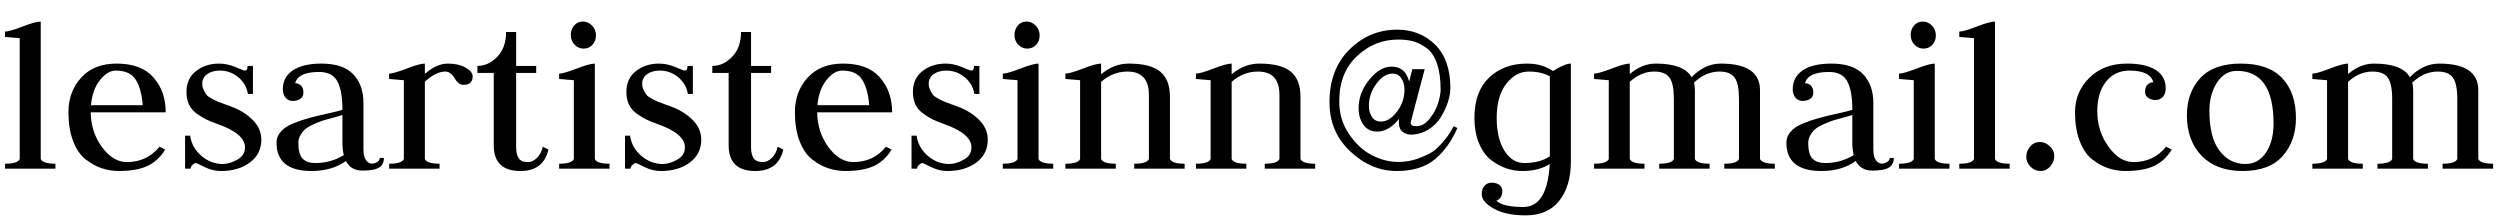
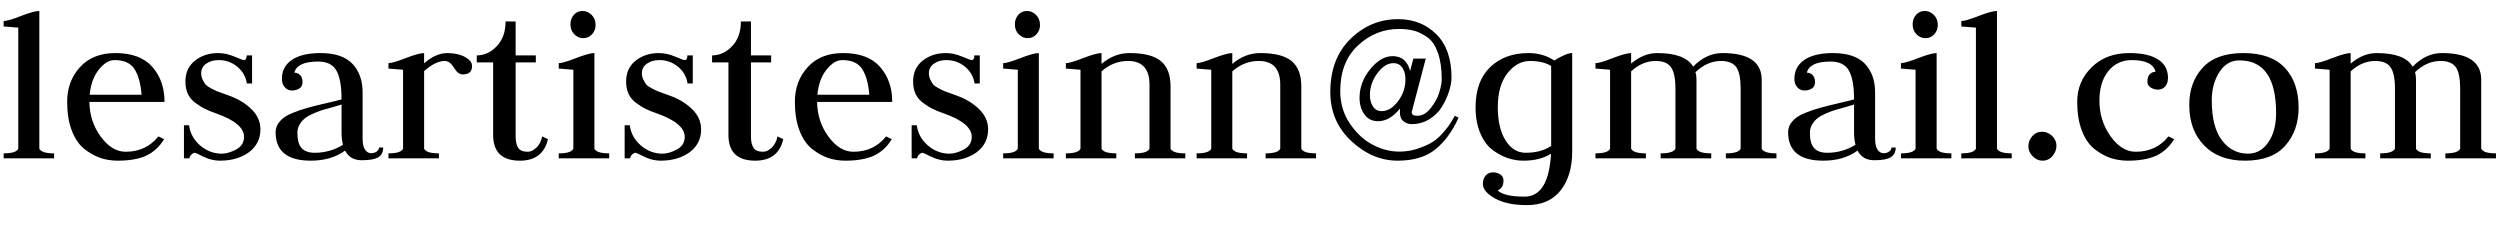
- <svg xmlns="http://www.w3.org/2000/svg" viewBox="0 0 182 16">
-   <path d="M 4.035 12.279 L 0.365 12.279 L 0.365 11.919 C 0.978 11.919 1.335 11.806 1.435 11.579 L 1.435 2.779 C 0.728 2.719 0.372 2.689 0.365 2.689 L 0.365 2.299 C 0.578 2.299 0.998 2.179 1.625 1.939 C 2.258 1.692 2.705 1.569 2.965 1.569 L 2.965 11.579 C 3.065 11.806 3.422 11.919 4.035 11.919 L 4.035 12.279 ZM 12.063 8.179 L 6.603 8.179 C 6.616 9.132 6.89 9.976 7.423 10.709 C 7.963 11.436 8.566 11.799 9.233 11.799 C 10.22 11.799 11.013 11.426 11.613 10.679 L 12.023 10.889 C 11.696 11.429 11.27 11.826 10.743 12.079 C 10.216 12.326 9.52 12.449 8.653 12.449 C 8.226 12.449 7.813 12.382 7.413 12.249 C 7.02 12.122 6.63 11.909 6.243 11.609 C 5.856 11.309 5.55 10.862 5.323 10.269 C 5.096 9.682 4.983 8.982 4.983 8.169 C 4.983 7.169 5.293 6.329 5.913 5.649 C 6.533 4.969 7.393 4.629 8.493 4.629 C 9.693 4.629 10.586 4.966 11.173 5.639 C 11.766 6.312 12.063 7.159 12.063 8.179 Z M 6.623 7.659 L 10.393 7.659 C 10.326 6.839 10.153 6.216 9.873 5.789 C 9.593 5.356 9.11 5.139 8.423 5.139 C 8.023 5.139 7.64 5.372 7.273 5.839 C 6.906 6.299 6.69 6.906 6.623 7.659 ZM 16.224 11.939 C 16.544 11.939 16.89 11.836 17.264 11.629 C 17.644 11.429 17.834 11.126 17.834 10.719 C 17.834 10.059 17.16 9.492 15.814 9.019 C 15.487 8.906 15.217 8.796 15.004 8.689 C 14.797 8.589 14.57 8.449 14.324 8.269 C 14.07 8.089 13.88 7.866 13.754 7.599 C 13.634 7.339 13.574 7.036 13.574 6.689 C 13.574 6.049 13.804 5.546 14.264 5.179 C 14.73 4.812 15.294 4.629 15.954 4.629 C 16.34 4.629 16.734 4.712 17.134 4.879 C 17.534 5.052 17.764 5.139 17.824 5.139 C 17.957 5.139 18.024 5.026 18.024 4.799 L 18.414 4.799 L 18.414 6.839 L 18.044 6.839 C 17.977 6.366 17.747 5.962 17.354 5.629 C 16.96 5.302 16.51 5.139 16.004 5.139 C 15.637 5.139 15.334 5.222 15.094 5.389 C 14.847 5.562 14.724 5.796 14.724 6.089 C 14.724 6.262 14.76 6.419 14.834 6.559 C 14.9 6.699 14.967 6.812 15.034 6.899 C 15.1 6.986 15.227 7.079 15.414 7.179 C 15.6 7.279 15.744 7.349 15.844 7.389 C 15.937 7.429 16.11 7.496 16.364 7.589 C 16.624 7.676 16.797 7.739 16.884 7.779 C 17.477 7.999 17.984 8.319 18.404 8.739 C 18.817 9.152 19.024 9.629 19.024 10.169 C 19.024 10.862 18.747 11.416 18.194 11.829 C 17.64 12.242 16.937 12.449 16.084 12.449 C 15.677 12.449 15.28 12.352 14.894 12.159 C 14.514 11.966 14.3 11.869 14.254 11.869 C 14.187 11.869 14.107 11.916 14.014 12.009 C 13.92 12.096 13.874 12.186 13.874 12.279 L 13.474 12.279 L 13.474 9.879 L 13.844 9.879 C 13.924 10.459 14.194 10.946 14.654 11.339 C 15.114 11.739 15.637 11.939 16.224 11.939 ZM 21.489 6.059 C 21.649 6.059 21.789 6.116 21.909 6.229 C 22.029 6.342 22.089 6.516 22.089 6.749 C 22.089 6.942 22.012 7.092 21.859 7.199 C 21.705 7.299 21.525 7.349 21.319 7.349 C 21.105 7.349 20.932 7.272 20.799 7.119 C 20.659 6.966 20.589 6.759 20.589 6.499 C 20.589 5.912 20.832 5.452 21.319 5.119 C 21.812 4.792 22.505 4.629 23.399 4.629 C 24.452 4.629 25.225 4.889 25.719 5.409 C 26.212 5.929 26.459 6.622 26.459 7.489 L 26.459 10.849 C 26.459 11.216 26.519 11.482 26.639 11.649 C 26.759 11.822 26.902 11.909 27.069 11.909 C 27.215 11.909 27.349 11.869 27.469 11.789 C 27.589 11.709 27.649 11.612 27.649 11.499 L 27.949 11.499 C 27.949 11.812 27.835 12.042 27.609 12.189 C 27.375 12.342 26.969 12.419 26.389 12.419 C 25.822 12.419 25.419 12.186 25.179 11.719 C 24.512 12.206 23.679 12.449 22.679 12.449 C 20.979 12.449 20.129 11.759 20.129 10.379 C 20.129 10.079 20.235 9.812 20.449 9.579 C 20.655 9.339 20.959 9.139 21.359 8.979 C 21.752 8.819 22.125 8.692 22.479 8.599 C 22.832 8.499 23.272 8.392 23.799 8.279 C 24.325 8.159 24.702 8.066 24.929 7.999 C 24.929 7.046 24.802 6.346 24.549 5.899 C 24.302 5.459 23.862 5.239 23.229 5.239 C 22.209 5.239 21.629 5.512 21.489 6.059 Z M 25.029 11.289 C 24.962 11.042 24.929 10.739 24.929 10.379 L 24.929 8.369 C 24.802 8.416 24.589 8.479 24.289 8.559 C 23.989 8.639 23.745 8.706 23.559 8.759 C 23.372 8.819 23.149 8.906 22.889 9.019 C 22.629 9.132 22.425 9.246 22.279 9.359 C 22.132 9.472 22.002 9.622 21.889 9.809 C 21.775 9.996 21.719 10.196 21.719 10.409 C 21.719 10.956 21.822 11.336 22.029 11.549 C 22.235 11.762 22.549 11.869 22.969 11.869 C 23.715 11.869 24.402 11.676 25.029 11.289 ZM 32 12.279 L 28.33 12.279 L 28.33 11.919 C 28.943 11.919 29.3 11.806 29.4 11.579 L 29.4 5.839 C 28.693 5.779 28.336 5.749 28.33 5.749 L 28.33 5.359 C 28.543 5.359 28.963 5.239 29.59 4.999 C 30.223 4.752 30.67 4.629 30.93 4.629 L 30.93 5.379 C 31.496 4.879 32.056 4.629 32.61 4.629 C 33.123 4.629 33.55 4.726 33.89 4.919 C 34.236 5.112 34.41 5.326 34.41 5.559 C 34.41 5.972 34.183 6.179 33.73 6.179 C 33.496 6.179 33.283 6.016 33.09 5.689 C 32.896 5.369 32.673 5.209 32.42 5.209 C 31.98 5.209 31.483 5.452 30.93 5.939 L 30.93 11.579 C 31.03 11.806 31.386 11.919 32 11.919 L 32 12.279 ZM 36.845 2.329 L 37.575 2.329 L 37.575 4.799 L 39.035 4.799 L 39.035 5.309 L 37.575 5.309 L 37.575 10.719 C 37.575 11.066 37.638 11.332 37.765 11.519 C 37.885 11.706 38.115 11.799 38.455 11.799 C 38.661 11.799 38.868 11.702 39.075 11.509 C 39.288 11.309 39.435 11.032 39.515 10.679 L 39.925 10.889 C 39.685 11.929 39.005 12.449 37.885 12.449 C 36.591 12.449 35.945 11.826 35.945 10.579 L 35.945 5.309 L 34.755 5.309 L 34.755 4.799 C 35.288 4.799 35.768 4.579 36.195 4.139 C 36.628 3.692 36.845 3.089 36.845 2.329 ZM 44.375 12.279 L 40.705 12.279 L 40.705 11.919 C 41.319 11.919 41.675 11.806 41.775 11.579 L 41.775 5.839 C 41.069 5.779 40.712 5.749 40.705 5.749 L 40.705 5.359 C 40.919 5.359 41.339 5.239 41.965 4.999 C 42.599 4.752 43.045 4.629 43.305 4.629 L 43.305 11.579 C 43.405 11.806 43.762 11.919 44.375 11.919 L 44.375 12.279 Z M 42.485 3.539 C 42.239 3.539 42.022 3.446 41.835 3.259 C 41.649 3.072 41.555 2.832 41.555 2.539 C 41.555 2.279 41.635 2.052 41.795 1.859 C 41.962 1.666 42.175 1.569 42.435 1.569 C 42.689 1.569 42.909 1.666 43.095 1.859 C 43.289 2.052 43.385 2.296 43.385 2.589 C 43.385 2.849 43.302 3.072 43.135 3.259 C 42.962 3.446 42.745 3.539 42.485 3.539 ZM 48.251 11.939 C 48.571 11.939 48.918 11.836 49.291 11.629 C 49.671 11.429 49.861 11.126 49.861 10.719 C 49.861 10.059 49.188 9.492 47.841 9.019 C 47.515 8.906 47.245 8.796 47.031 8.689 C 46.825 8.589 46.598 8.449 46.351 8.269 C 46.098 8.089 45.908 7.866 45.781 7.599 C 45.661 7.339 45.601 7.036 45.601 6.689 C 45.601 6.049 45.831 5.546 46.291 5.179 C 46.758 4.812 47.321 4.629 47.981 4.629 C 48.368 4.629 48.761 4.712 49.161 4.879 C 49.561 5.052 49.791 5.139 49.851 5.139 C 49.985 5.139 50.051 5.026 50.051 4.799 L 50.441 4.799 L 50.441 6.839 L 50.071 6.839 C 50.005 6.366 49.775 5.962 49.381 5.629 C 48.988 5.302 48.538 5.139 48.031 5.139 C 47.665 5.139 47.361 5.222 47.121 5.389 C 46.875 5.562 46.751 5.796 46.751 6.089 C 46.751 6.262 46.788 6.419 46.861 6.559 C 46.928 6.699 46.995 6.812 47.061 6.899 C 47.128 6.986 47.255 7.079 47.441 7.179 C 47.628 7.279 47.771 7.349 47.871 7.389 C 47.965 7.429 48.138 7.496 48.391 7.589 C 48.651 7.676 48.825 7.739 48.911 7.779 C 49.505 7.999 50.011 8.319 50.431 8.739 C 50.845 9.152 51.051 9.629 51.051 10.169 C 51.051 10.862 50.775 11.416 50.221 11.829 C 49.668 12.242 48.965 12.449 48.111 12.449 C 47.705 12.449 47.308 12.352 46.921 12.159 C 46.541 11.966 46.328 11.869 46.281 11.869 C 46.215 11.869 46.135 11.916 46.041 12.009 C 45.948 12.096 45.901 12.186 45.901 12.279 L 45.501 12.279 L 45.501 9.879 L 45.871 9.879 C 45.951 10.459 46.221 10.946 46.681 11.339 C 47.141 11.739 47.665 11.939 48.251 11.939 ZM 53.946 2.329 L 54.676 2.329 L 54.676 4.799 L 56.136 4.799 L 56.136 5.309 L 54.676 5.309 L 54.676 10.719 C 54.676 11.066 54.74 11.332 54.866 11.519 C 54.986 11.706 55.216 11.799 55.556 11.799 C 55.763 11.799 55.97 11.702 56.176 11.509 C 56.39 11.309 56.536 11.032 56.616 10.679 L 57.026 10.889 C 56.786 11.929 56.106 12.449 54.986 12.449 C 53.693 12.449 53.046 11.826 53.046 10.579 L 53.046 5.309 L 51.856 5.309 L 51.856 4.799 C 52.39 4.799 52.87 4.579 53.296 4.139 C 53.73 3.692 53.946 3.089 53.946 2.329 ZM 64.949 8.179 L 59.489 8.179 C 59.503 9.132 59.776 9.976 60.309 10.709 C 60.849 11.436 61.453 11.799 62.119 11.799 C 63.106 11.799 63.899 11.426 64.499 10.679 L 64.909 10.889 C 64.583 11.429 64.156 11.826 63.629 12.079 C 63.103 12.326 62.406 12.449 61.539 12.449 C 61.113 12.449 60.699 12.382 60.299 12.249 C 59.906 12.122 59.516 11.909 59.129 11.609 C 58.743 11.309 58.436 10.862 58.209 10.269 C 57.983 9.682 57.869 8.982 57.869 8.169 C 57.869 7.169 58.179 6.329 58.799 5.649 C 59.419 4.969 60.279 4.629 61.379 4.629 C 62.579 4.629 63.473 4.966 64.059 5.639 C 64.653 6.312 64.949 7.159 64.949 8.179 Z M 59.509 7.659 L 63.279 7.659 C 63.213 6.839 63.039 6.216 62.759 5.789 C 62.479 5.356 61.996 5.139 61.309 5.139 C 60.909 5.139 60.526 5.372 60.159 5.839 C 59.793 6.299 59.576 6.906 59.509 7.659 ZM 69.11 11.939 C 69.43 11.939 69.777 11.836 70.15 11.629 C 70.53 11.429 70.72 11.126 70.72 10.719 C 70.72 10.059 70.047 9.492 68.7 9.019 C 68.373 8.906 68.103 8.796 67.89 8.689 C 67.683 8.589 67.457 8.449 67.21 8.269 C 66.957 8.089 66.767 7.866 66.64 7.599 C 66.52 7.339 66.46 7.036 66.46 6.689 C 66.46 6.049 66.69 5.546 67.15 5.179 C 67.617 4.812 68.18 4.629 68.84 4.629 C 69.227 4.629 69.62 4.712 70.02 4.879 C 70.42 5.052 70.65 5.139 70.71 5.139 C 70.843 5.139 70.91 5.026 70.91 4.799 L 71.3 4.799 L 71.3 6.839 L 70.93 6.839 C 70.863 6.366 70.633 5.962 70.24 5.629 C 69.847 5.302 69.397 5.139 68.89 5.139 C 68.523 5.139 68.22 5.222 67.98 5.389 C 67.733 5.562 67.61 5.796 67.61 6.089 C 67.61 6.262 67.647 6.419 67.72 6.559 C 67.787 6.699 67.853 6.812 67.92 6.899 C 67.987 6.986 68.113 7.079 68.3 7.179 C 68.487 7.279 68.63 7.349 68.73 7.389 C 68.823 7.429 68.997 7.496 69.25 7.589 C 69.51 7.676 69.683 7.739 69.77 7.779 C 70.363 7.999 70.87 8.319 71.29 8.739 C 71.703 9.152 71.91 9.629 71.91 10.169 C 71.91 10.862 71.633 11.416 71.08 11.829 C 70.527 12.242 69.823 12.449 68.97 12.449 C 68.563 12.449 68.167 12.352 67.78 12.159 C 67.4 11.966 67.187 11.869 67.14 11.869 C 67.073 11.869 66.993 11.916 66.9 12.009 C 66.807 12.096 66.76 12.186 66.76 12.279 L 66.36 12.279 L 66.36 9.879 L 66.73 9.879 C 66.81 10.459 67.08 10.946 67.54 11.339 C 68 11.739 68.523 11.939 69.11 11.939 ZM 76.675 12.279 L 73.005 12.279 L 73.005 11.919 C 73.618 11.919 73.975 11.806 74.075 11.579 L 74.075 5.839 C 73.368 5.779 73.012 5.749 73.005 5.749 L 73.005 5.359 C 73.218 5.359 73.638 5.239 74.265 4.999 C 74.898 4.752 75.345 4.629 75.605 4.629 L 75.605 11.579 C 75.705 11.806 76.062 11.919 76.675 11.919 L 76.675 12.279 Z M 74.785 3.539 C 74.538 3.539 74.322 3.446 74.135 3.259 C 73.948 3.072 73.855 2.832 73.855 2.539 C 73.855 2.279 73.935 2.052 74.095 1.859 C 74.262 1.666 74.475 1.569 74.735 1.569 C 74.988 1.569 75.208 1.666 75.395 1.859 C 75.588 2.052 75.685 2.296 75.685 2.589 C 75.685 2.849 75.602 3.072 75.435 3.259 C 75.262 3.446 75.045 3.539 74.785 3.539 ZM 81.231 12.279 L 77.561 12.279 L 77.561 11.919 C 78.174 11.919 78.531 11.806 78.631 11.579 L 78.631 5.839 C 77.924 5.779 77.568 5.749 77.561 5.749 L 77.561 5.359 C 77.774 5.359 78.194 5.239 78.821 4.999 C 79.454 4.752 79.901 4.629 80.161 4.629 L 80.161 5.409 C 80.774 4.889 81.448 4.629 82.181 4.629 C 83.234 4.629 83.998 4.826 84.471 5.219 C 84.938 5.606 85.171 6.212 85.171 7.039 L 85.171 11.579 C 85.278 11.806 85.634 11.919 86.241 11.919 L 86.241 12.279 L 82.571 12.279 L 82.571 11.919 C 83.184 11.919 83.541 11.806 83.641 11.579 L 83.641 6.919 C 83.641 5.779 83.121 5.209 82.081 5.209 C 81.368 5.209 80.728 5.459 80.161 5.959 L 80.161 11.579 C 80.261 11.806 80.618 11.919 81.231 11.919 L 81.231 12.279 ZM 90.734 12.279 L 87.064 12.279 L 87.064 11.919 C 87.677 11.919 88.034 11.806 88.134 11.579 L 88.134 5.839 C 87.427 5.779 87.07 5.749 87.064 5.749 L 87.064 5.359 C 87.277 5.359 87.697 5.239 88.324 4.999 C 88.957 4.752 89.404 4.629 89.664 4.629 L 89.664 5.409 C 90.277 4.889 90.95 4.629 91.684 4.629 C 92.737 4.629 93.5 4.826 93.974 5.219 C 94.44 5.606 94.674 6.212 94.674 7.039 L 94.674 11.579 C 94.78 11.806 95.137 11.919 95.744 11.919 L 95.744 12.279 L 92.074 12.279 L 92.074 11.919 C 92.687 11.919 93.044 11.806 93.144 11.579 L 93.144 6.919 C 93.144 5.779 92.624 5.209 91.584 5.209 C 90.87 5.209 90.23 5.459 89.664 5.959 L 89.664 11.579 C 89.764 11.806 90.12 11.919 90.734 11.919 L 90.734 12.279 ZM 100.257 9.579 C 99.823 9.579 99.49 9.412 99.257 9.079 C 99.023 8.752 98.907 8.352 98.907 7.879 C 98.907 7.126 99.167 6.432 99.687 5.799 C 100.2 5.166 100.74 4.849 101.307 4.849 C 101.973 4.849 102.4 5.212 102.587 5.939 L 102.817 5.039 L 103.717 5.039 L 102.717 8.829 C 102.703 8.849 102.697 8.882 102.697 8.929 C 102.697 9.102 102.83 9.189 103.097 9.189 C 103.47 9.189 103.803 8.999 104.097 8.619 C 104.39 8.239 104.593 7.856 104.707 7.469 C 104.82 7.082 104.877 6.769 104.877 6.529 C 104.877 5.782 104.79 5.152 104.617 4.639 C 104.437 4.119 104.187 3.742 103.867 3.509 C 103.54 3.269 103.217 3.102 102.897 3.009 C 102.577 2.922 102.207 2.879 101.787 2.879 C 100.64 2.879 99.64 3.282 98.787 4.089 C 97.927 4.889 97.497 5.986 97.497 7.379 C 97.497 8.279 97.737 9.076 98.217 9.769 C 98.69 10.469 99.243 10.979 99.877 11.299 C 100.51 11.626 101.147 11.789 101.787 11.789 C 102.293 11.789 102.77 11.709 103.217 11.549 C 103.663 11.389 104.02 11.222 104.287 11.049 C 104.547 10.869 104.803 10.626 105.057 10.319 C 105.31 10.019 105.47 9.809 105.537 9.689 C 105.61 9.569 105.707 9.402 105.827 9.189 L 106.097 9.319 C 105.683 10.272 105.137 11.032 104.457 11.599 C 103.777 12.166 102.85 12.449 101.677 12.449 C 100.443 12.449 99.32 11.976 98.307 11.029 C 97.293 10.082 96.787 8.889 96.787 7.449 C 96.787 5.842 97.273 4.559 98.247 3.599 C 99.22 2.639 100.377 2.159 101.717 2.159 C 102.823 2.159 103.747 2.526 104.487 3.259 C 105.22 3.992 105.587 5.039 105.587 6.399 C 105.587 6.706 105.53 7.042 105.417 7.409 C 105.297 7.776 105.127 8.142 104.907 8.509 C 104.68 8.882 104.373 9.189 103.987 9.429 C 103.593 9.676 103.16 9.799 102.687 9.799 C 102.48 9.799 102.287 9.729 102.107 9.589 C 101.927 9.456 101.837 9.236 101.837 8.929 C 101.837 8.816 101.84 8.726 101.847 8.659 C 101.353 9.272 100.823 9.579 100.257 9.579 Z M 102.247 6.529 C 102.247 6.202 102.17 5.926 102.017 5.699 C 101.87 5.472 101.657 5.359 101.377 5.359 C 100.957 5.359 100.567 5.602 100.207 6.089 C 99.84 6.576 99.657 7.109 99.657 7.689 C 99.657 8.016 99.73 8.289 99.877 8.509 C 100.023 8.736 100.24 8.849 100.527 8.849 C 100.947 8.849 101.337 8.609 101.697 8.129 C 102.063 7.656 102.247 7.122 102.247 6.529 ZM 114.359 4.629 L 114.359 11.789 C 114.359 12.956 114.079 13.896 113.519 14.609 C 112.959 15.322 112.142 15.679 111.069 15.679 C 110.102 15.679 109.329 15.516 108.749 15.189 C 108.162 14.856 107.869 14.509 107.869 14.149 C 107.869 13.889 107.935 13.682 108.069 13.529 C 108.209 13.376 108.385 13.299 108.599 13.299 C 108.805 13.299 108.985 13.349 109.139 13.449 C 109.292 13.556 109.369 13.706 109.369 13.899 C 109.369 14.259 109.225 14.496 108.939 14.609 C 109.245 14.916 109.899 15.069 110.899 15.069 C 112.065 15.069 112.705 14.026 112.819 11.939 C 112.299 12.279 111.629 12.449 110.809 12.449 C 110.435 12.449 110.065 12.389 109.699 12.269 C 109.332 12.149 108.962 11.952 108.589 11.679 C 108.222 11.412 107.922 11.009 107.689 10.469 C 107.455 9.929 107.339 9.296 107.339 8.569 C 107.339 7.302 107.695 6.329 108.409 5.649 C 109.115 4.969 110.039 4.629 111.179 4.629 C 111.899 4.629 112.525 4.809 113.059 5.169 C 113.632 4.809 114.065 4.629 114.359 4.629 Z M 112.829 11.379 L 112.829 11.179 L 112.829 5.559 C 112.422 5.326 111.909 5.209 111.289 5.209 C 110.662 5.209 110.119 5.506 109.659 6.099 C 109.192 6.692 108.959 7.516 108.959 8.569 C 108.959 9.569 109.145 10.369 109.519 10.969 C 109.892 11.569 110.379 11.869 110.979 11.869 C 111.725 11.869 112.342 11.706 112.829 11.379 ZM 119.718 12.279 L 116.048 12.279 L 116.048 11.919 C 116.662 11.919 117.018 11.806 117.118 11.579 L 117.118 5.839 C 116.412 5.779 116.055 5.749 116.048 5.749 L 116.048 5.359 C 116.262 5.359 116.682 5.239 117.308 4.999 C 117.942 4.752 118.388 4.629 118.648 4.629 L 118.648 5.389 C 119.248 4.882 119.878 4.629 120.538 4.629 C 121.898 4.629 122.768 4.959 123.148 5.619 C 123.788 4.959 124.498 4.629 125.278 4.629 C 127.178 4.629 128.128 5.276 128.128 6.569 L 128.128 11.579 C 128.235 11.806 128.595 11.919 129.208 11.919 L 129.208 12.279 L 125.528 12.279 L 125.528 11.919 C 126.142 11.919 126.498 11.806 126.598 11.579 L 126.598 7.199 C 126.598 6.459 126.492 5.942 126.278 5.649 C 126.065 5.356 125.698 5.209 125.178 5.209 C 124.505 5.209 123.885 5.479 123.318 6.019 C 123.365 6.166 123.388 6.349 123.388 6.569 L 123.388 11.579 C 123.488 11.806 123.845 11.919 124.458 11.919 L 124.458 12.279 L 120.788 12.279 L 120.788 11.919 C 121.402 11.919 121.758 11.806 121.858 11.579 L 121.858 7.199 C 121.858 6.459 121.752 5.942 121.538 5.649 C 121.325 5.356 120.955 5.209 120.428 5.209 C 119.782 5.209 119.188 5.459 118.648 5.959 L 118.648 11.579 C 118.748 11.806 119.105 11.919 119.718 11.919 L 119.718 12.279 ZM 131.409 6.059 C 131.569 6.059 131.709 6.116 131.829 6.229 C 131.949 6.342 132.009 6.516 132.009 6.749 C 132.009 6.942 131.933 7.092 131.779 7.199 C 131.626 7.299 131.446 7.349 131.239 7.349 C 131.026 7.349 130.853 7.272 130.719 7.119 C 130.579 6.966 130.509 6.759 130.509 6.499 C 130.509 5.912 130.753 5.452 131.239 5.119 C 131.733 4.792 132.426 4.629 133.319 4.629 C 134.373 4.629 135.146 4.889 135.639 5.409 C 136.133 5.929 136.379 6.622 136.379 7.489 L 136.379 10.849 C 136.379 11.216 136.439 11.482 136.559 11.649 C 136.679 11.822 136.823 11.909 136.989 11.909 C 137.136 11.909 137.269 11.869 137.389 11.789 C 137.509 11.709 137.569 11.612 137.569 11.499 L 137.869 11.499 C 137.869 11.812 137.756 12.042 137.529 12.189 C 137.296 12.342 136.889 12.419 136.309 12.419 C 135.743 12.419 135.339 12.186 135.099 11.719 C 134.433 12.206 133.599 12.449 132.599 12.449 C 130.899 12.449 130.049 11.759 130.049 10.379 C 130.049 10.079 130.156 9.812 130.369 9.579 C 130.576 9.339 130.879 9.139 131.279 8.979 C 131.673 8.819 132.046 8.692 132.399 8.599 C 132.753 8.499 133.193 8.392 133.719 8.279 C 134.246 8.159 134.623 8.066 134.849 7.999 C 134.849 7.046 134.723 6.346 134.469 5.899 C 134.223 5.459 133.783 5.239 133.149 5.239 C 132.129 5.239 131.549 5.512 131.409 6.059 Z M 134.949 11.289 C 134.883 11.042 134.849 10.739 134.849 10.379 L 134.849 8.369 C 134.723 8.416 134.509 8.479 134.209 8.559 C 133.909 8.639 133.666 8.706 133.479 8.759 C 133.293 8.819 133.069 8.906 132.809 9.019 C 132.549 9.132 132.346 9.246 132.199 9.359 C 132.053 9.472 131.923 9.622 131.809 9.809 C 131.696 9.996 131.639 10.196 131.639 10.409 C 131.639 10.956 131.743 11.336 131.949 11.549 C 132.156 11.762 132.469 11.869 132.889 11.869 C 133.636 11.869 134.323 11.676 134.949 11.289 ZM 141.92 12.279 L 138.25 12.279 L 138.25 11.919 C 138.863 11.919 139.22 11.806 139.32 11.579 L 139.32 5.839 C 138.613 5.779 138.257 5.749 138.25 5.749 L 138.25 5.359 C 138.463 5.359 138.883 5.239 139.51 4.999 C 140.143 4.752 140.59 4.629 140.85 4.629 L 140.85 11.579 C 140.95 11.806 141.307 11.919 141.92 11.919 L 141.92 12.279 Z M 140.03 3.539 C 139.783 3.539 139.567 3.446 139.38 3.259 C 139.193 3.072 139.1 2.832 139.1 2.539 C 139.1 2.279 139.18 2.052 139.34 1.859 C 139.507 1.666 139.72 1.569 139.98 1.569 C 140.233 1.569 140.453 1.666 140.64 1.859 C 140.833 2.052 140.93 2.296 140.93 2.589 C 140.93 2.849 140.847 3.072 140.68 3.259 C 140.507 3.446 140.29 3.539 140.03 3.539 ZM 146.306 12.279 L 142.636 12.279 L 142.636 11.919 C 143.249 11.919 143.606 11.806 143.706 11.579 L 143.706 2.779 C 142.999 2.719 142.643 2.689 142.636 2.689 L 142.636 2.299 C 142.849 2.299 143.269 2.179 143.896 1.939 C 144.529 1.692 144.976 1.569 145.236 1.569 L 145.236 11.579 C 145.336 11.806 145.693 11.919 146.306 11.919 L 146.306 12.279 ZM 147.822 12.139 C 147.615 11.926 147.512 11.682 147.512 11.409 C 147.512 11.136 147.605 10.889 147.792 10.669 C 147.979 10.449 148.219 10.339 148.512 10.339 C 148.772 10.339 149.012 10.442 149.232 10.649 C 149.445 10.849 149.552 11.086 149.552 11.359 C 149.552 11.632 149.455 11.882 149.262 12.109 C 149.069 12.336 148.825 12.449 148.532 12.449 C 148.272 12.449 148.035 12.346 147.822 12.139 ZM 155.022 5.139 C 154.322 5.139 153.755 5.406 153.322 5.939 C 152.895 6.472 152.682 7.192 152.682 8.099 C 152.682 9.059 152.952 9.916 153.492 10.669 C 154.025 11.422 154.632 11.799 155.312 11.799 C 156.299 11.799 157.092 11.426 157.692 10.679 L 158.102 10.889 C 157.775 11.429 157.349 11.826 156.822 12.079 C 156.295 12.326 155.599 12.449 154.732 12.449 C 154.305 12.449 153.892 12.382 153.492 12.249 C 153.099 12.122 152.709 11.909 152.322 11.609 C 151.935 11.309 151.629 10.862 151.402 10.269 C 151.175 9.682 151.062 8.982 151.062 8.169 C 151.062 7.182 151.412 6.346 152.112 5.659 C 152.805 4.972 153.719 4.629 154.852 4.629 C 155.752 4.629 156.445 4.782 156.932 5.089 C 157.419 5.396 157.662 5.842 157.662 6.429 C 157.662 6.689 157.595 6.896 157.462 7.049 C 157.322 7.202 157.145 7.279 156.932 7.279 C 156.725 7.279 156.545 7.229 156.392 7.129 C 156.239 7.029 156.162 6.882 156.162 6.689 C 156.162 6.449 156.222 6.272 156.342 6.159 C 156.462 6.046 156.602 5.989 156.762 5.989 C 156.615 5.422 156.035 5.139 155.022 5.139 ZM 160.845 8.059 C 160.845 9.352 161.088 10.322 161.575 10.969 C 162.068 11.616 162.702 11.939 163.475 11.939 C 164.088 11.939 164.582 11.666 164.955 11.119 C 165.328 10.566 165.515 9.859 165.515 8.999 C 165.515 6.439 164.625 5.159 162.845 5.159 C 162.245 5.159 161.762 5.446 161.395 6.019 C 161.028 6.586 160.845 7.266 160.845 8.059 Z M 163.255 12.449 C 161.988 12.449 160.995 12.079 160.275 11.339 C 159.562 10.592 159.205 9.612 159.205 8.399 C 159.205 7.299 159.528 6.396 160.175 5.689 C 160.822 4.982 161.808 4.629 163.135 4.629 C 164.475 4.629 165.478 4.982 166.145 5.689 C 166.812 6.396 167.145 7.369 167.145 8.609 C 167.145 9.709 166.825 10.622 166.185 11.349 C 165.545 12.082 164.568 12.449 163.255 12.449 ZM 172.01 12.279 L 168.34 12.279 L 168.34 11.919 C 168.953 11.919 169.31 11.806 169.41 11.579 L 169.41 5.839 C 168.703 5.779 168.346 5.749 168.34 5.749 L 168.34 5.359 C 168.553 5.359 168.973 5.239 169.6 4.999 C 170.233 4.752 170.68 4.629 170.94 4.629 L 170.94 5.389 C 171.54 4.882 172.17 4.629 172.83 4.629 C 174.19 4.629 175.06 4.959 175.44 5.619 C 176.08 4.959 176.79 4.629 177.57 4.629 C 179.47 4.629 180.42 5.276 180.42 6.569 L 180.42 11.579 C 180.526 11.806 180.886 11.919 181.5 11.919 L 181.5 12.279 L 177.82 12.279 L 177.82 11.919 C 178.433 11.919 178.79 11.806 178.89 11.579 L 178.89 7.199 C 178.89 6.459 178.783 5.942 178.57 5.649 C 178.356 5.356 177.99 5.209 177.47 5.209 C 176.796 5.209 176.176 5.479 175.61 6.019 C 175.656 6.166 175.68 6.349 175.68 6.569 L 175.68 11.579 C 175.78 11.806 176.136 11.919 176.75 11.919 L 176.75 12.279 L 173.08 12.279 L 173.08 11.919 C 173.693 11.919 174.05 11.806 174.15 11.579 L 174.15 7.199 C 174.15 6.459 174.043 5.942 173.83 5.649 C 173.616 5.356 173.246 5.209 172.72 5.209 C 172.073 5.209 171.48 5.459 170.94 5.959 L 170.94 11.579 C 171.04 11.806 171.396 11.919 172.01 11.919 L 172.01 12.279 Z" />
+ <svg xmlns="http://www.w3.org/2000/svg" viewBox="0 0 171 16">
+   <path d="M 3.7 10.83 L 0.25 10.83 L 0.25 10.49 C 0.823 10.49 1.157 10.383 1.25 10.17 L 1.25 1.89 C 0.59 1.837 0.257 1.81 0.25 1.81 L 0.25 1.44 C 0.45 1.44 0.847 1.323 1.44 1.09 C 2.033 0.863 2.45 0.75 2.69 0.75 L 2.69 10.17 C 2.79 10.383 3.127 10.49 3.7 10.49 L 3.7 10.83 Z M 11.254 6.97 L 6.114 6.97 C 6.127 7.87 6.387 8.663 6.894 9.35 C 7.401 10.037 7.967 10.38 8.594 10.38 C 9.527 10.38 10.274 10.03 10.834 9.33 L 11.224 9.52 C 10.911 10.033 10.507 10.407 10.014 10.64 C 9.521 10.873 8.867 10.99 8.054 10.99 C 7.647 10.99 7.257 10.93 6.884 10.81 C 6.511 10.683 6.144 10.48 5.784 10.2 C 5.417 9.913 5.127 9.493 4.914 8.94 C 4.701 8.387 4.594 7.727 4.594 6.96 C 4.594 6.02 4.887 5.23 5.474 4.59 C 6.054 3.95 6.861 3.63 7.894 3.63 C 9.027 3.63 9.871 3.947 10.424 4.58 C 10.977 5.213 11.254 6.01 11.254 6.97 Z M 6.134 6.48 L 9.684 6.48 C 9.624 5.713 9.461 5.127 9.194 4.72 C 8.934 4.313 8.481 4.11 7.834 4.11 C 7.461 4.11 7.101 4.33 6.754 4.77 C 6.407 5.203 6.201 5.773 6.134 6.48 Z M 15.172 10.51 C 15.472 10.51 15.802 10.413 16.162 10.22 C 16.515 10.027 16.692 9.74 16.692 9.36 C 16.692 8.74 16.059 8.207 14.792 7.76 C 14.479 7.653 14.225 7.55 14.032 7.45 C 13.832 7.357 13.615 7.223 13.382 7.05 C 13.149 6.883 12.972 6.677 12.852 6.43 C 12.739 6.183 12.682 5.897 12.682 5.57 C 12.682 4.97 12.899 4.497 13.332 4.15 C 13.772 3.803 14.302 3.63 14.922 3.63 C 15.282 3.63 15.652 3.71 16.032 3.87 C 16.412 4.03 16.629 4.11 16.682 4.11 C 16.809 4.11 16.872 4.003 16.872 3.79 L 17.242 3.79 L 17.242 5.71 L 16.882 5.71 C 16.822 5.263 16.609 4.883 16.242 4.57 C 15.869 4.263 15.442 4.11 14.962 4.11 C 14.622 4.11 14.339 4.19 14.112 4.35 C 13.879 4.51 13.762 4.73 13.762 5.01 C 13.762 5.17 13.795 5.317 13.862 5.45 C 13.929 5.583 13.992 5.69 14.052 5.77 C 14.119 5.85 14.239 5.937 14.412 6.03 C 14.592 6.123 14.725 6.19 14.812 6.23 C 14.905 6.27 15.072 6.33 15.312 6.41 C 15.552 6.497 15.715 6.557 15.802 6.59 C 16.355 6.803 16.829 7.103 17.222 7.49 C 17.615 7.883 17.812 8.337 17.812 8.85 C 17.812 9.497 17.552 10.017 17.032 10.41 C 16.505 10.797 15.842 10.99 15.042 10.99 C 14.662 10.99 14.289 10.9 13.922 10.72 C 13.562 10.54 13.362 10.45 13.322 10.45 C 13.255 10.45 13.179 10.49 13.092 10.57 C 13.005 10.657 12.962 10.743 12.962 10.83 L 12.582 10.83 L 12.582 8.57 L 12.932 8.57 C 13.005 9.117 13.259 9.577 13.692 9.95 C 14.125 10.323 14.619 10.51 15.172 10.51 Z M 20.132 4.97 C 20.285 4.97 20.415 5.023 20.522 5.13 C 20.635 5.237 20.692 5.403 20.692 5.63 C 20.692 5.81 20.622 5.95 20.482 6.05 C 20.335 6.143 20.165 6.19 19.972 6.19 C 19.772 6.19 19.608 6.117 19.482 5.97 C 19.348 5.83 19.282 5.637 19.282 5.39 C 19.282 4.837 19.512 4.403 19.972 4.09 C 20.432 3.783 21.082 3.63 21.922 3.63 C 22.915 3.63 23.645 3.877 24.112 4.37 C 24.572 4.857 24.802 5.507 24.802 6.32 L 24.802 9.49 C 24.802 9.83 24.858 10.08 24.972 10.24 C 25.085 10.4 25.222 10.48 25.382 10.48 C 25.522 10.48 25.648 10.443 25.762 10.37 C 25.868 10.29 25.922 10.197 25.922 10.09 L 26.212 10.09 C 26.212 10.39 26.102 10.61 25.882 10.75 C 25.668 10.89 25.288 10.96 24.742 10.96 C 24.208 10.96 23.828 10.74 23.602 10.3 C 22.975 10.76 22.192 10.99 21.252 10.99 C 19.652 10.99 18.852 10.34 18.852 9.04 C 18.852 8.76 18.952 8.51 19.152 8.29 C 19.345 8.063 19.628 7.877 20.002 7.73 C 20.375 7.577 20.728 7.457 21.062 7.37 C 21.395 7.277 21.808 7.173 22.302 7.06 C 22.795 6.947 23.148 6.86 23.362 6.8 C 23.362 5.9 23.245 5.243 23.012 4.83 C 22.778 4.417 22.362 4.21 21.762 4.21 C 20.802 4.21 20.258 4.463 20.132 4.97 Z M 23.462 9.9 C 23.395 9.667 23.362 9.38 23.362 9.04 L 23.362 7.15 C 23.248 7.19 23.048 7.25 22.762 7.33 C 22.482 7.403 22.255 7.467 22.082 7.52 C 21.902 7.573 21.688 7.653 21.442 7.76 C 21.202 7.867 21.012 7.973 20.872 8.08 C 20.732 8.187 20.608 8.327 20.502 8.5 C 20.395 8.68 20.342 8.87 20.342 9.07 C 20.342 9.583 20.442 9.94 20.642 10.14 C 20.835 10.347 21.128 10.45 21.522 10.45 C 22.228 10.45 22.875 10.267 23.462 9.9 Z M 30.02 10.83 L 26.57 10.83 L 26.57 10.49 C 27.143 10.49 27.476 10.383 27.57 10.17 L 27.57 4.77 C 26.91 4.717 26.576 4.69 26.57 4.69 L 26.57 4.32 C 26.77 4.32 27.166 4.203 27.76 3.97 C 28.353 3.743 28.77 3.63 29.01 3.63 L 29.01 4.33 C 29.543 3.863 30.073 3.63 30.6 3.63 C 31.08 3.63 31.483 3.72 31.81 3.9 C 32.13 4.08 32.29 4.283 32.29 4.51 C 32.29 4.897 32.076 5.09 31.65 5.09 C 31.43 5.09 31.23 4.937 31.05 4.63 C 30.863 4.323 30.653 4.17 30.42 4.17 C 30.006 4.17 29.536 4.4 29.01 4.86 L 29.01 10.17 C 29.11 10.383 29.446 10.49 30.02 10.49 L 30.02 10.83 Z M 34.58 1.47 L 35.27 1.47 L 35.27 3.79 L 36.65 3.79 L 36.65 4.27 L 35.27 4.27 L 35.27 9.36 C 35.27 9.687 35.33 9.94 35.45 10.12 C 35.563 10.293 35.78 10.38 36.1 10.38 C 36.293 10.38 36.49 10.287 36.69 10.1 C 36.883 9.913 37.016 9.657 37.09 9.33 L 37.48 9.52 C 37.253 10.5 36.613 10.99 35.56 10.99 C 34.34 10.99 33.73 10.403 33.73 9.23 L 33.73 4.27 L 32.61 4.27 L 32.61 3.79 C 33.116 3.79 33.57 3.583 33.97 3.17 C 34.376 2.75 34.58 2.183 34.58 1.47 Z M 41.668 10.83 L 38.218 10.83 L 38.218 10.49 C 38.791 10.49 39.124 10.383 39.218 10.17 L 39.218 4.77 C 38.558 4.717 38.224 4.69 38.218 4.69 L 38.218 4.32 C 38.418 4.32 38.814 4.203 39.408 3.97 C 40.001 3.743 40.418 3.63 40.658 3.63 L 40.658 10.17 C 40.758 10.383 41.094 10.49 41.668 10.49 L 41.668 10.83 Z M 39.898 2.61 C 39.658 2.61 39.451 2.52 39.278 2.34 C 39.104 2.167 39.018 1.94 39.018 1.66 C 39.018 1.413 39.094 1.2 39.248 1.02 C 39.401 0.84 39.601 0.75 39.848 0.75 C 40.081 0.75 40.288 0.84 40.468 1.02 C 40.648 1.2 40.738 1.43 40.738 1.71 C 40.738 1.957 40.658 2.167 40.498 2.34 C 40.338 2.52 40.138 2.61 39.898 2.61 Z M 45.316 10.51 C 45.616 10.51 45.946 10.413 46.306 10.22 C 46.659 10.027 46.836 9.74 46.836 9.36 C 46.836 8.74 46.202 8.207 44.936 7.76 C 44.622 7.653 44.369 7.55 44.176 7.45 C 43.976 7.357 43.759 7.223 43.526 7.05 C 43.292 6.883 43.116 6.677 42.996 6.43 C 42.882 6.183 42.826 5.897 42.826 5.57 C 42.826 4.97 43.042 4.497 43.476 4.15 C 43.916 3.803 44.446 3.63 45.066 3.63 C 45.426 3.63 45.796 3.71 46.176 3.87 C 46.556 4.03 46.772 4.11 46.826 4.11 C 46.952 4.11 47.016 4.003 47.016 3.79 L 47.386 3.79 L 47.386 5.71 L 47.026 5.71 C 46.966 5.263 46.752 4.883 46.386 4.57 C 46.012 4.263 45.586 4.11 45.106 4.11 C 44.766 4.11 44.482 4.19 44.256 4.35 C 44.022 4.51 43.906 4.73 43.906 5.01 C 43.906 5.17 43.939 5.317 44.006 5.45 C 44.072 5.583 44.136 5.69 44.196 5.77 C 44.262 5.85 44.382 5.937 44.556 6.03 C 44.736 6.123 44.869 6.19 44.956 6.23 C 45.049 6.27 45.216 6.33 45.456 6.41 C 45.696 6.497 45.859 6.557 45.946 6.59 C 46.499 6.803 46.972 7.103 47.366 7.49 C 47.759 7.883 47.956 8.337 47.956 8.85 C 47.956 9.497 47.696 10.017 47.176 10.41 C 46.649 10.797 45.986 10.99 45.186 10.99 C 44.806 10.99 44.432 10.9 44.066 10.72 C 43.706 10.54 43.506 10.45 43.466 10.45 C 43.399 10.45 43.322 10.49 43.236 10.57 C 43.149 10.657 43.106 10.743 43.106 10.83 L 42.726 10.83 L 42.726 8.57 L 43.076 8.57 C 43.149 9.117 43.402 9.577 43.836 9.95 C 44.269 10.323 44.762 10.51 45.316 10.51 Z M 50.676 1.47 L 51.366 1.47 L 51.366 3.79 L 52.746 3.79 L 52.746 4.27 L 51.366 4.27 L 51.366 9.36 C 51.366 9.687 51.426 9.94 51.546 10.12 C 51.659 10.293 51.876 10.38 52.196 10.38 C 52.389 10.38 52.586 10.287 52.786 10.1 C 52.979 9.913 53.112 9.657 53.186 9.33 L 53.576 9.52 C 53.349 10.5 52.709 10.99 51.656 10.99 C 50.436 10.99 49.826 10.403 49.826 9.23 L 49.826 4.27 L 48.706 4.27 L 48.706 3.79 C 49.212 3.79 49.666 3.583 50.066 3.17 C 50.472 2.75 50.676 2.183 50.676 1.47 Z M 61.029 6.97 L 55.889 6.97 C 55.903 7.87 56.163 8.663 56.67 9.35 C 57.176 10.037 57.743 10.38 58.369 10.38 C 59.303 10.38 60.049 10.03 60.61 9.33 L 60.999 9.52 C 60.686 10.033 60.283 10.407 59.79 10.64 C 59.296 10.873 58.643 10.99 57.829 10.99 C 57.423 10.99 57.033 10.93 56.659 10.81 C 56.286 10.683 55.92 10.48 55.56 10.2 C 55.193 9.913 54.903 9.493 54.689 8.94 C 54.476 8.387 54.369 7.727 54.369 6.96 C 54.369 6.02 54.663 5.23 55.249 4.59 C 55.829 3.95 56.636 3.63 57.67 3.63 C 58.803 3.63 59.646 3.947 60.2 4.58 C 60.753 5.213 61.029 6.01 61.029 6.97 Z M 55.909 6.48 L 59.459 6.48 C 59.4 5.713 59.236 5.127 58.97 4.72 C 58.709 4.313 58.256 4.11 57.61 4.11 C 57.236 4.11 56.876 4.33 56.529 4.77 C 56.183 5.203 55.976 5.773 55.909 6.48 Z M 64.947 10.51 C 65.247 10.51 65.577 10.413 65.937 10.22 C 66.291 10.027 66.467 9.74 66.467 9.36 C 66.467 8.74 65.834 8.207 64.567 7.76 C 64.254 7.653 64.001 7.55 63.807 7.45 C 63.607 7.357 63.391 7.223 63.157 7.05 C 62.924 6.883 62.747 6.677 62.627 6.43 C 62.514 6.183 62.457 5.897 62.457 5.57 C 62.457 4.97 62.674 4.497 63.107 4.15 C 63.547 3.803 64.077 3.63 64.697 3.63 C 65.057 3.63 65.427 3.71 65.807 3.87 C 66.187 4.03 66.404 4.11 66.457 4.11 C 66.584 4.11 66.647 4.003 66.647 3.79 L 67.017 3.79 L 67.017 5.71 L 66.657 5.71 C 66.597 5.263 66.384 4.883 66.017 4.57 C 65.644 4.263 65.217 4.11 64.737 4.11 C 64.397 4.11 64.114 4.19 63.887 4.35 C 63.654 4.51 63.537 4.73 63.537 5.01 C 63.537 5.17 63.571 5.317 63.637 5.45 C 63.704 5.583 63.767 5.69 63.827 5.77 C 63.894 5.85 64.014 5.937 64.187 6.03 C 64.367 6.123 64.501 6.19 64.587 6.23 C 64.681 6.27 64.847 6.33 65.087 6.41 C 65.327 6.497 65.491 6.557 65.577 6.59 C 66.131 6.803 66.604 7.103 66.997 7.49 C 67.391 7.883 67.587 8.337 67.587 8.85 C 67.587 9.497 67.327 10.017 66.807 10.41 C 66.281 10.797 65.617 10.99 64.817 10.99 C 64.437 10.99 64.064 10.9 63.697 10.72 C 63.337 10.54 63.137 10.45 63.097 10.45 C 63.031 10.45 62.954 10.49 62.867 10.57 C 62.781 10.657 62.737 10.743 62.737 10.83 L 62.357 10.83 L 62.357 8.57 L 62.707 8.57 C 62.781 9.117 63.034 9.577 63.467 9.95 C 63.901 10.323 64.394 10.51 64.947 10.51 Z M 72.067 10.83 L 68.617 10.83 L 68.617 10.49 C 69.191 10.49 69.524 10.383 69.617 10.17 L 69.617 4.77 C 68.957 4.717 68.624 4.69 68.617 4.69 L 68.617 4.32 C 68.817 4.32 69.214 4.203 69.807 3.97 C 70.401 3.743 70.817 3.63 71.057 3.63 L 71.057 10.17 C 71.157 10.383 71.494 10.49 72.067 10.49 L 72.067 10.83 Z M 70.297 2.61 C 70.057 2.61 69.851 2.52 69.677 2.34 C 69.504 2.167 69.417 1.94 69.417 1.66 C 69.417 1.413 69.494 1.2 69.647 1.02 C 69.801 0.84 70.001 0.75 70.247 0.75 C 70.481 0.75 70.687 0.84 70.867 1.02 C 71.047 1.2 71.137 1.43 71.137 1.71 C 71.137 1.957 71.057 2.167 70.897 2.34 C 70.737 2.52 70.537 2.61 70.297 2.61 Z M 76.355 10.83 L 72.905 10.83 L 72.905 10.49 C 73.479 10.49 73.812 10.383 73.905 10.17 L 73.905 4.77 C 73.245 4.717 72.912 4.69 72.905 4.69 L 72.905 4.32 C 73.105 4.32 73.502 4.203 74.095 3.97 C 74.689 3.743 75.105 3.63 75.345 3.63 L 75.345 4.37 C 75.925 3.877 76.562 3.63 77.255 3.63 C 78.249 3.63 78.965 3.813 79.405 4.18 C 79.845 4.547 80.065 5.12 80.065 5.9 L 80.065 10.17 C 80.165 10.383 80.502 10.49 81.075 10.49 L 81.075 10.83 L 77.625 10.83 L 77.625 10.49 C 78.199 10.49 78.532 10.383 78.625 10.17 L 78.625 5.79 C 78.625 4.71 78.135 4.17 77.155 4.17 C 76.482 4.17 75.879 4.407 75.345 4.88 L 75.345 10.17 C 75.445 10.383 75.782 10.49 76.355 10.49 L 76.355 10.83 Z M 85.299 10.83 L 81.849 10.83 L 81.849 10.49 C 82.423 10.49 82.756 10.383 82.849 10.17 L 82.849 4.77 C 82.189 4.717 81.856 4.69 81.849 4.69 L 81.849 4.32 C 82.049 4.32 82.446 4.203 83.039 3.97 C 83.633 3.743 84.049 3.63 84.289 3.63 L 84.289 4.37 C 84.869 3.877 85.506 3.63 86.199 3.63 C 87.193 3.63 87.909 3.813 88.349 4.18 C 88.789 4.547 89.009 5.12 89.009 5.9 L 89.009 10.17 C 89.109 10.383 89.446 10.49 90.019 10.49 L 90.019 10.83 L 86.569 10.83 L 86.569 10.49 C 87.143 10.49 87.476 10.383 87.569 10.17 L 87.569 5.79 C 87.569 4.71 87.079 4.17 86.099 4.17 C 85.426 4.17 84.823 4.407 84.289 4.88 L 84.289 10.17 C 84.389 10.383 84.726 10.49 85.299 10.49 L 85.299 10.83 Z M 94.263 8.29 C 93.856 8.29 93.543 8.133 93.323 7.82 C 93.103 7.513 92.993 7.137 92.993 6.69 C 92.993 5.983 93.236 5.33 93.723 4.73 C 94.21 4.137 94.72 3.84 95.253 3.84 C 95.88 3.84 96.28 4.18 96.453 4.86 L 96.673 4.01 L 97.523 4.01 L 96.583 7.58 C 96.57 7.6 96.563 7.633 96.563 7.68 C 96.563 7.84 96.686 7.92 96.933 7.92 C 97.286 7.92 97.6 7.74 97.873 7.38 C 98.153 7.027 98.346 6.667 98.453 6.3 C 98.56 5.94 98.613 5.647 98.613 5.42 C 98.613 4.72 98.53 4.127 98.363 3.64 C 98.196 3.153 97.963 2.797 97.663 2.57 C 97.356 2.35 97.053 2.197 96.753 2.11 C 96.446 2.023 96.096 1.98 95.703 1.98 C 94.623 1.98 93.68 2.36 92.873 3.12 C 92.073 3.873 91.673 4.907 91.673 6.22 C 91.673 7.067 91.896 7.817 92.343 8.47 C 92.79 9.123 93.313 9.603 93.913 9.91 C 94.506 10.217 95.103 10.37 95.703 10.37 C 96.183 10.37 96.633 10.293 97.053 10.14 C 97.473 9.993 97.806 9.837 98.053 9.67 C 98.3 9.503 98.543 9.277 98.783 8.99 C 99.023 8.703 99.173 8.503 99.233 8.39 C 99.3 8.277 99.393 8.12 99.513 7.92 L 99.763 8.05 C 99.37 8.943 98.853 9.657 98.213 10.19 C 97.573 10.723 96.703 10.99 95.603 10.99 C 94.443 10.99 93.386 10.543 92.433 9.65 C 91.473 8.763 90.993 7.643 90.993 6.29 C 90.993 4.77 91.453 3.56 92.373 2.66 C 93.293 1.76 94.38 1.31 95.633 1.31 C 96.68 1.31 97.55 1.653 98.243 2.34 C 98.936 3.027 99.283 4.01 99.283 5.29 C 99.283 5.583 99.226 5.903 99.113 6.25 C 99.006 6.597 98.846 6.943 98.633 7.29 C 98.426 7.637 98.14 7.923 97.773 8.15 C 97.406 8.377 97 8.49 96.553 8.49 C 96.36 8.49 96.176 8.427 96.003 8.3 C 95.836 8.173 95.753 7.967 95.753 7.68 C 95.753 7.573 95.756 7.487 95.763 7.42 C 95.296 8 94.796 8.29 94.263 8.29 Z M 96.133 5.42 C 96.133 5.113 96.063 4.853 95.923 4.64 C 95.783 4.427 95.58 4.32 95.313 4.32 C 94.92 4.32 94.553 4.55 94.213 5.01 C 93.873 5.463 93.703 5.963 93.703 6.51 C 93.703 6.817 93.773 7.077 93.913 7.29 C 94.046 7.497 94.246 7.6 94.513 7.6 C 94.913 7.6 95.283 7.377 95.623 6.93 C 95.963 6.477 96.133 5.973 96.133 5.42 Z M 107.539 3.63 L 107.539 10.37 C 107.539 11.463 107.276 12.347 106.749 13.02 C 106.222 13.693 105.452 14.03 104.439 14.03 C 103.532 14.03 102.802 13.877 102.249 13.57 C 101.702 13.257 101.429 12.93 101.429 12.59 C 101.429 12.343 101.492 12.15 101.619 12.01 C 101.746 11.863 101.912 11.79 102.119 11.79 C 102.312 11.79 102.479 11.837 102.619 11.93 C 102.766 12.03 102.839 12.17 102.839 12.35 C 102.839 12.69 102.706 12.913 102.439 13.02 C 102.726 13.307 103.339 13.45 104.279 13.45 C 105.379 13.45 105.982 12.47 106.089 10.51 C 105.596 10.83 104.966 10.99 104.199 10.99 C 103.846 10.99 103.496 10.933 103.149 10.82 C 102.802 10.707 102.456 10.523 102.109 10.27 C 101.762 10.017 101.479 9.637 101.259 9.13 C 101.039 8.623 100.929 8.027 100.929 7.34 C 100.929 6.147 101.262 5.23 101.929 4.59 C 102.596 3.95 103.469 3.63 104.549 3.63 C 105.222 3.63 105.809 3.8 106.309 4.14 C 106.856 3.8 107.266 3.63 107.539 3.63 Z M 106.099 9.98 L 106.099 9.79 L 106.099 4.51 C 105.719 4.283 105.236 4.17 104.649 4.17 C 104.062 4.17 103.549 4.45 103.109 5.01 C 102.669 5.57 102.449 6.347 102.449 7.34 C 102.449 8.28 102.626 9.033 102.979 9.6 C 103.332 10.167 103.792 10.45 104.359 10.45 C 105.059 10.45 105.639 10.293 106.099 9.98 Z M 112.579 10.83 L 109.129 10.83 L 109.129 10.49 C 109.702 10.49 110.036 10.383 110.129 10.17 L 110.129 4.77 C 109.469 4.717 109.136 4.69 109.129 4.69 L 109.129 4.32 C 109.329 4.32 109.726 4.203 110.319 3.97 C 110.912 3.743 111.329 3.63 111.569 3.63 L 111.569 4.35 C 112.136 3.87 112.729 3.63 113.349 3.63 C 114.629 3.63 115.449 3.94 115.809 4.56 C 116.409 3.94 117.076 3.63 117.809 3.63 C 119.602 3.63 120.499 4.237 120.499 5.45 L 120.499 10.17 C 120.599 10.383 120.936 10.49 121.509 10.49 L 121.509 10.83 L 118.049 10.83 L 118.049 10.49 C 118.629 10.49 118.966 10.383 119.059 10.17 L 119.059 6.05 C 119.059 5.357 118.959 4.87 118.759 4.59 C 118.552 4.31 118.206 4.17 117.719 4.17 C 117.086 4.17 116.502 4.427 115.969 4.94 C 116.016 5.08 116.039 5.25 116.039 5.45 L 116.039 10.17 C 116.132 10.383 116.469 10.49 117.049 10.49 L 117.049 10.83 L 113.589 10.83 L 113.589 10.49 C 114.162 10.49 114.499 10.383 114.599 10.17 L 114.599 6.05 C 114.599 5.357 114.496 4.87 114.289 4.59 C 114.089 4.31 113.742 4.17 113.249 4.17 C 112.642 4.17 112.082 4.407 111.569 4.88 L 111.569 10.17 C 111.669 10.383 112.006 10.49 112.579 10.49 L 112.579 10.83 Z M 123.587 4.97 C 123.74 4.97 123.87 5.023 123.977 5.13 C 124.09 5.237 124.147 5.403 124.147 5.63 C 124.147 5.81 124.077 5.95 123.937 6.05 C 123.79 6.143 123.62 6.19 123.427 6.19 C 123.227 6.19 123.064 6.117 122.937 5.97 C 122.804 5.83 122.737 5.637 122.737 5.39 C 122.737 4.837 122.967 4.403 123.427 4.09 C 123.887 3.783 124.537 3.63 125.377 3.63 C 126.37 3.63 127.1 3.877 127.567 4.37 C 128.027 4.857 128.257 5.507 128.257 6.32 L 128.257 9.49 C 128.257 9.83 128.314 10.08 128.427 10.24 C 128.54 10.4 128.677 10.48 128.837 10.48 C 128.977 10.48 129.104 10.443 129.217 10.37 C 129.324 10.29 129.377 10.197 129.377 10.09 L 129.667 10.09 C 129.667 10.39 129.557 10.61 129.337 10.75 C 129.124 10.89 128.744 10.96 128.197 10.96 C 127.664 10.96 127.284 10.74 127.057 10.3 C 126.43 10.76 125.647 10.99 124.707 10.99 C 123.107 10.99 122.307 10.34 122.307 9.04 C 122.307 8.76 122.407 8.51 122.607 8.29 C 122.8 8.063 123.084 7.877 123.457 7.73 C 123.83 7.577 124.184 7.457 124.517 7.37 C 124.85 7.277 125.264 7.173 125.757 7.06 C 126.25 6.947 126.604 6.86 126.817 6.8 C 126.817 5.9 126.7 5.243 126.467 4.83 C 126.234 4.417 125.817 4.21 125.217 4.21 C 124.257 4.21 123.714 4.463 123.587 4.97 Z M 126.917 9.9 C 126.85 9.667 126.817 9.38 126.817 9.04 L 126.817 7.15 C 126.704 7.19 126.504 7.25 126.217 7.33 C 125.937 7.403 125.71 7.467 125.537 7.52 C 125.357 7.573 125.144 7.653 124.897 7.76 C 124.657 7.867 124.467 7.973 124.327 8.08 C 124.187 8.187 124.064 8.327 123.957 8.5 C 123.85 8.68 123.797 8.87 123.797 9.07 C 123.797 9.583 123.897 9.94 124.097 10.14 C 124.29 10.347 124.584 10.45 124.977 10.45 C 125.684 10.45 126.33 10.267 126.917 9.9 Z M 133.475 10.83 L 130.025 10.83 L 130.025 10.49 C 130.598 10.49 130.931 10.383 131.025 10.17 L 131.025 4.77 C 130.365 4.717 130.031 4.69 130.025 4.69 L 130.025 4.32 C 130.225 4.32 130.621 4.203 131.215 3.97 C 131.808 3.743 132.225 3.63 132.465 3.63 L 132.465 10.17 C 132.565 10.383 132.901 10.49 133.475 10.49 L 133.475 10.83 Z M 131.705 2.61 C 131.465 2.61 131.258 2.52 131.085 2.34 C 130.911 2.167 130.825 1.94 130.825 1.66 C 130.825 1.413 130.901 1.2 131.055 1.02 C 131.208 0.84 131.408 0.75 131.655 0.75 C 131.888 0.75 132.095 0.84 132.275 1.02 C 132.455 1.2 132.545 1.43 132.545 1.71 C 132.545 1.957 132.465 2.167 132.305 2.34 C 132.145 2.52 131.945 2.61 131.705 2.61 Z M 137.603 10.83 L 134.153 10.83 L 134.153 10.49 C 134.726 10.49 135.059 10.383 135.153 10.17 L 135.153 1.89 C 134.493 1.837 134.159 1.81 134.153 1.81 L 134.153 1.44 C 134.353 1.44 134.749 1.323 135.343 1.09 C 135.936 0.863 136.353 0.75 136.593 0.75 L 136.593 10.17 C 136.693 10.383 137.029 10.49 137.603 10.49 L 137.603 10.83 Z M 139.041 10.69 C 138.841 10.497 138.741 10.27 138.741 10.01 C 138.741 9.757 138.827 9.527 139.001 9.32 C 139.181 9.113 139.407 9.01 139.681 9.01 C 139.927 9.01 140.154 9.103 140.361 9.29 C 140.561 9.483 140.661 9.71 140.661 9.97 C 140.661 10.223 140.571 10.457 140.391 10.67 C 140.211 10.883 139.981 10.99 139.701 10.99 C 139.454 10.99 139.234 10.89 139.041 10.69 Z M 145.811 4.11 C 145.151 4.11 144.617 4.36 144.211 4.86 C 143.804 5.36 143.601 6.037 143.601 6.89 C 143.601 7.797 143.854 8.607 144.361 9.32 C 144.867 10.027 145.441 10.38 146.081 10.38 C 147.014 10.38 147.761 10.03 148.321 9.33 L 148.711 9.52 C 148.397 10.033 147.994 10.407 147.501 10.64 C 147.007 10.873 146.354 10.99 145.541 10.99 C 145.134 10.99 144.744 10.93 144.371 10.81 C 143.997 10.683 143.631 10.48 143.271 10.2 C 142.904 9.913 142.614 9.493 142.401 8.94 C 142.187 8.387 142.081 7.727 142.081 6.96 C 142.081 6.033 142.411 5.247 143.071 4.6 C 143.724 3.953 144.584 3.63 145.651 3.63 C 146.497 3.63 147.147 3.773 147.601 4.06 C 148.061 4.347 148.291 4.77 148.291 5.33 C 148.291 5.57 148.227 5.763 148.101 5.91 C 147.974 6.057 147.807 6.13 147.601 6.13 C 147.414 6.13 147.247 6.08 147.101 5.98 C 146.954 5.887 146.881 5.75 146.881 5.57 C 146.881 5.343 146.937 5.177 147.051 5.07 C 147.164 4.963 147.294 4.91 147.441 4.91 C 147.307 4.377 146.764 4.11 145.811 4.11 Z M 151.285 6.86 C 151.285 8.08 151.518 8.993 151.985 9.6 C 152.445 10.207 153.038 10.51 153.765 10.51 C 154.338 10.51 154.801 10.25 155.155 9.73 C 155.508 9.217 155.685 8.553 155.685 7.74 C 155.685 5.333 154.848 4.13 153.175 4.13 C 152.608 4.13 152.151 4.397 151.805 4.93 C 151.458 5.47 151.285 6.113 151.285 6.86 Z M 153.555 10.99 C 152.361 10.99 151.428 10.64 150.755 9.94 C 150.081 9.24 149.745 8.32 149.745 7.18 C 149.745 6.147 150.051 5.297 150.665 4.63 C 151.271 3.963 152.198 3.63 153.445 3.63 C 154.705 3.63 155.648 3.963 156.275 4.63 C 156.908 5.297 157.225 6.21 157.225 7.37 C 157.225 8.41 156.921 9.273 156.315 9.96 C 155.715 10.647 154.795 10.99 153.555 10.99 Z M 161.795 10.83 L 158.345 10.83 L 158.345 10.49 C 158.918 10.49 159.251 10.383 159.345 10.17 L 159.345 4.77 C 158.685 4.717 158.351 4.69 158.345 4.69 L 158.345 4.32 C 158.545 4.32 158.941 4.203 159.535 3.97 C 160.128 3.743 160.545 3.63 160.785 3.63 L 160.785 4.35 C 161.351 3.87 161.945 3.63 162.565 3.63 C 163.845 3.63 164.665 3.94 165.025 4.56 C 165.625 3.94 166.291 3.63 167.025 3.63 C 168.818 3.63 169.715 4.237 169.715 5.45 L 169.715 10.17 C 169.815 10.383 170.151 10.49 170.725 10.49 L 170.725 10.83 L 167.265 10.83 L 167.265 10.49 C 167.845 10.49 168.181 10.383 168.275 10.17 L 168.275 6.05 C 168.275 5.357 168.175 4.87 167.975 4.59 C 167.768 4.31 167.421 4.17 166.935 4.17 C 166.301 4.17 165.718 4.427 165.185 4.94 C 165.231 5.08 165.255 5.25 165.255 5.45 L 165.255 10.17 C 165.348 10.383 165.685 10.49 166.265 10.49 L 166.265 10.83 L 162.805 10.83 L 162.805 10.49 C 163.378 10.49 163.715 10.383 163.815 10.17 L 163.815 6.05 C 163.815 5.357 163.711 4.87 163.505 4.59 C 163.305 4.31 162.958 4.17 162.465 4.17 C 161.858 4.17 161.298 4.407 160.785 4.88 L 160.785 10.17 C 160.885 10.383 161.221 10.49 161.795 10.49 L 161.795 10.83 Z" />
</svg>
